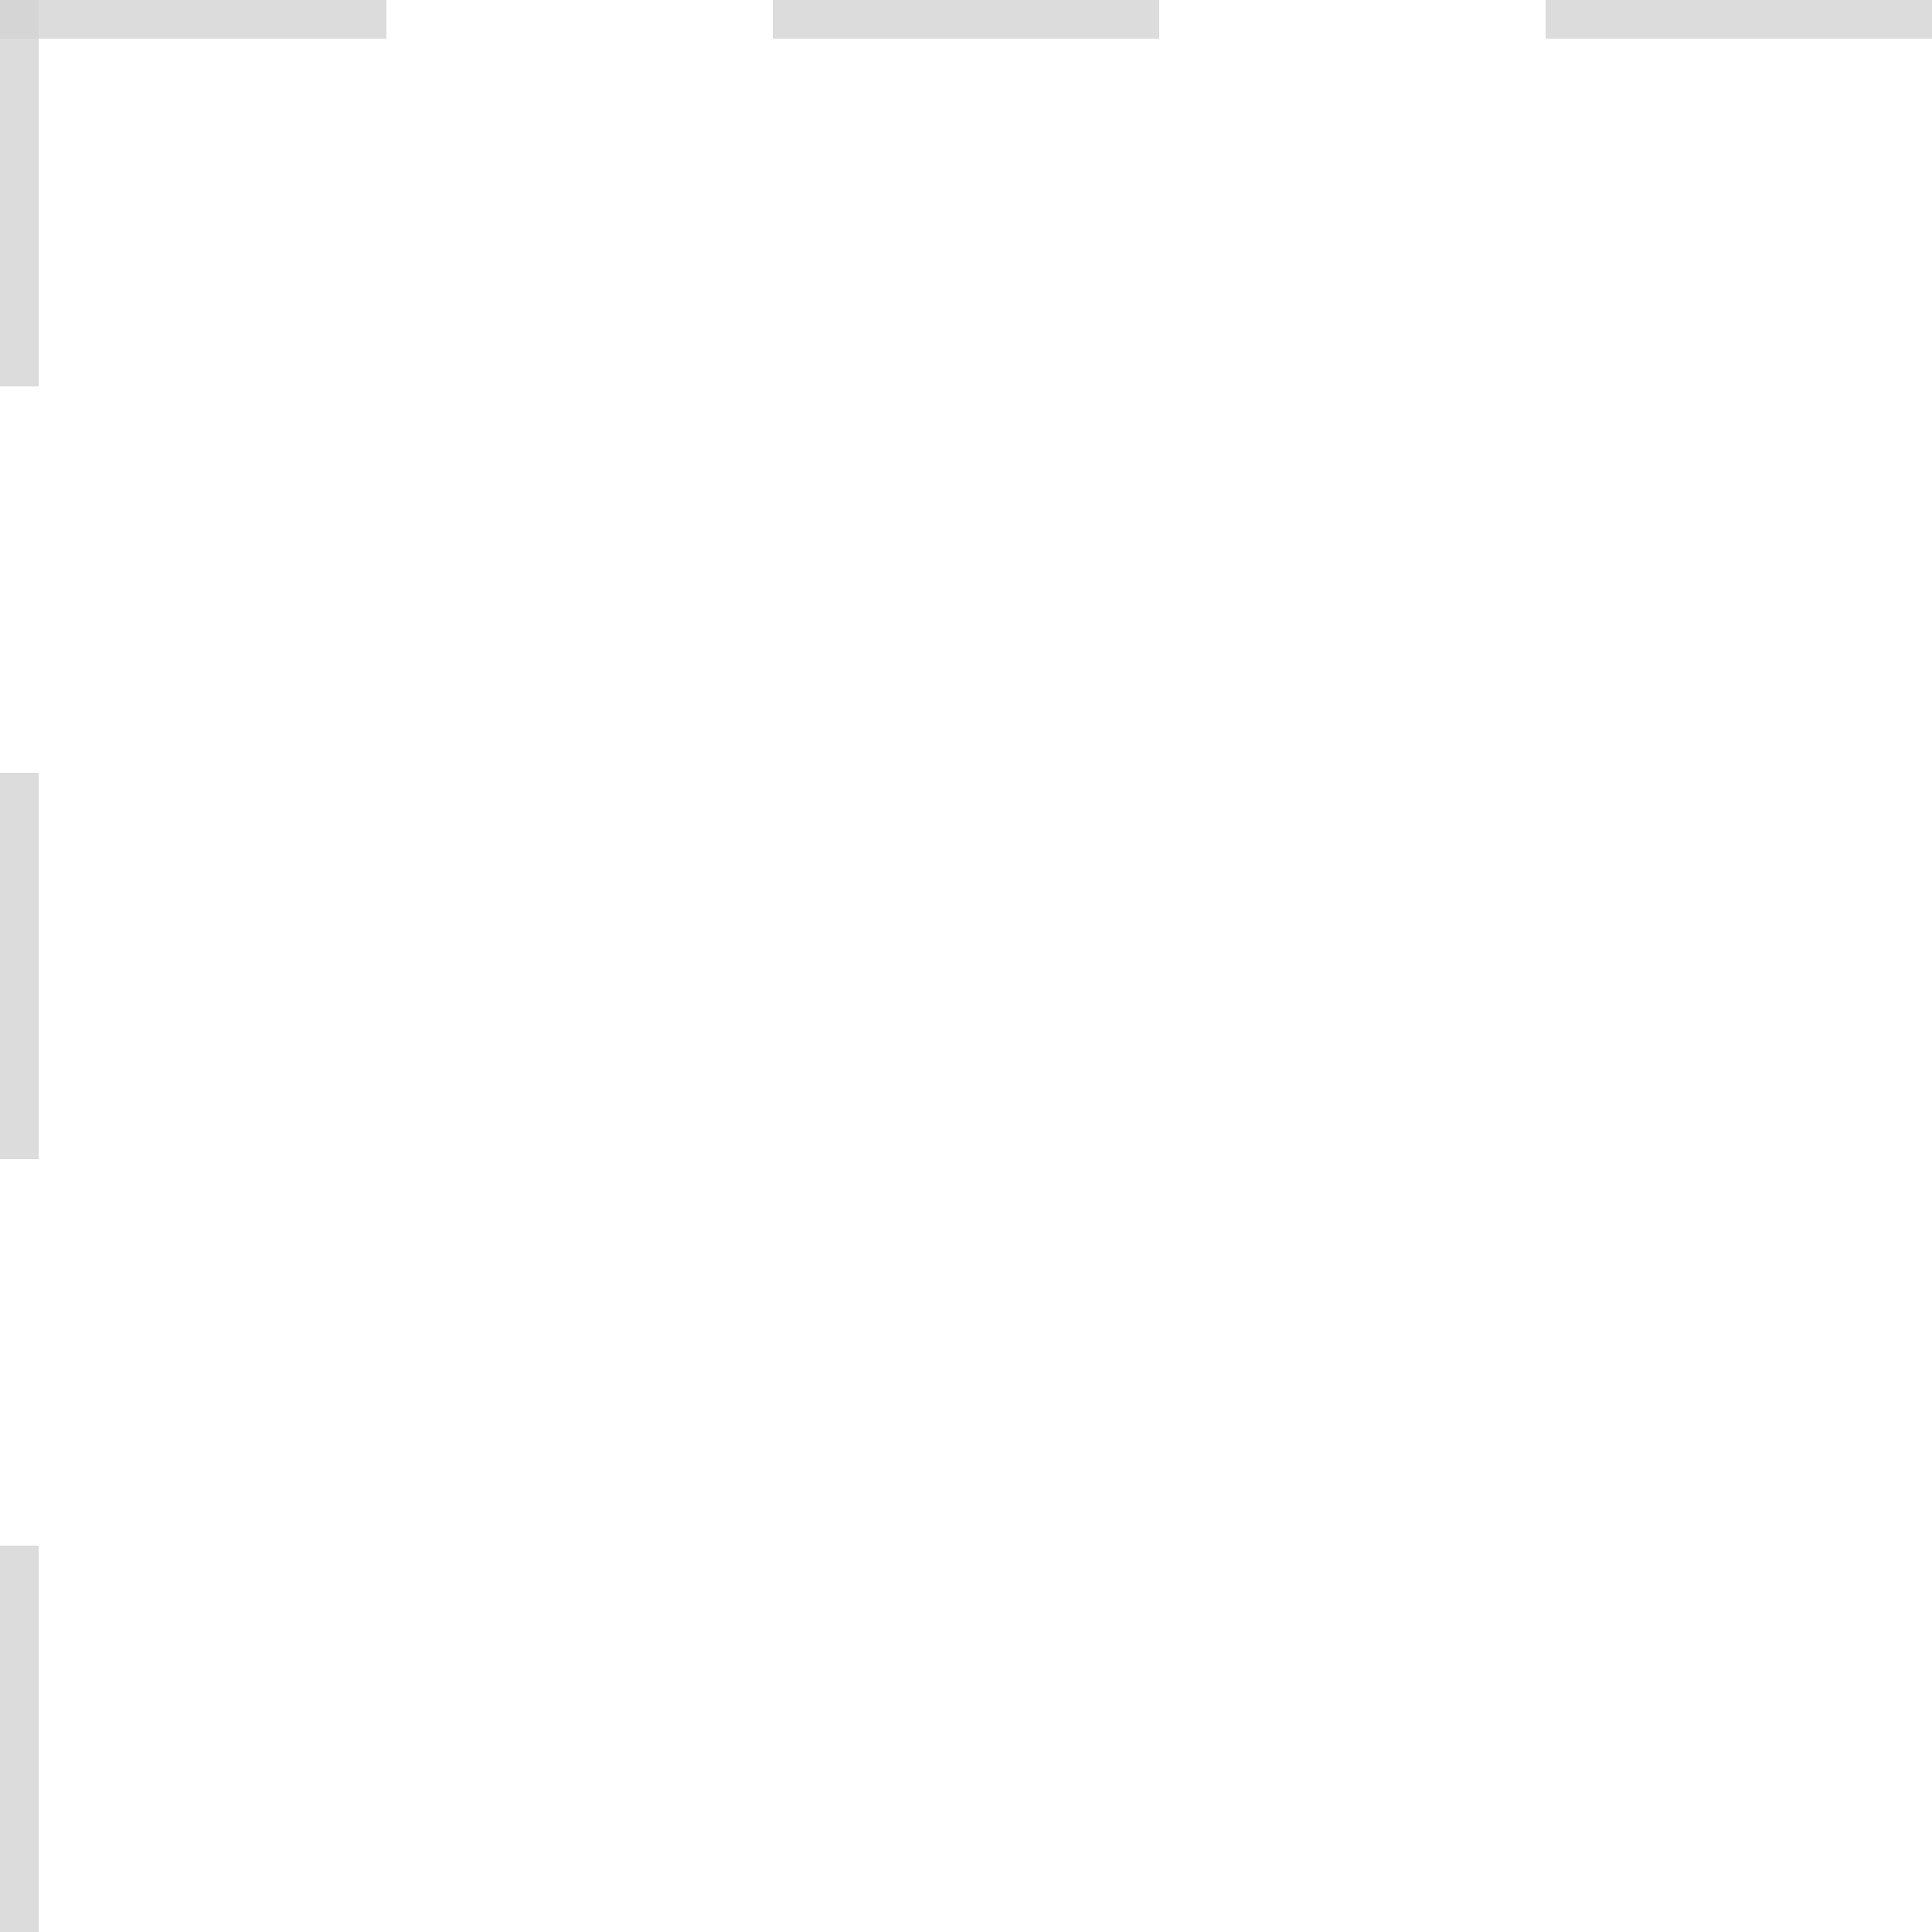
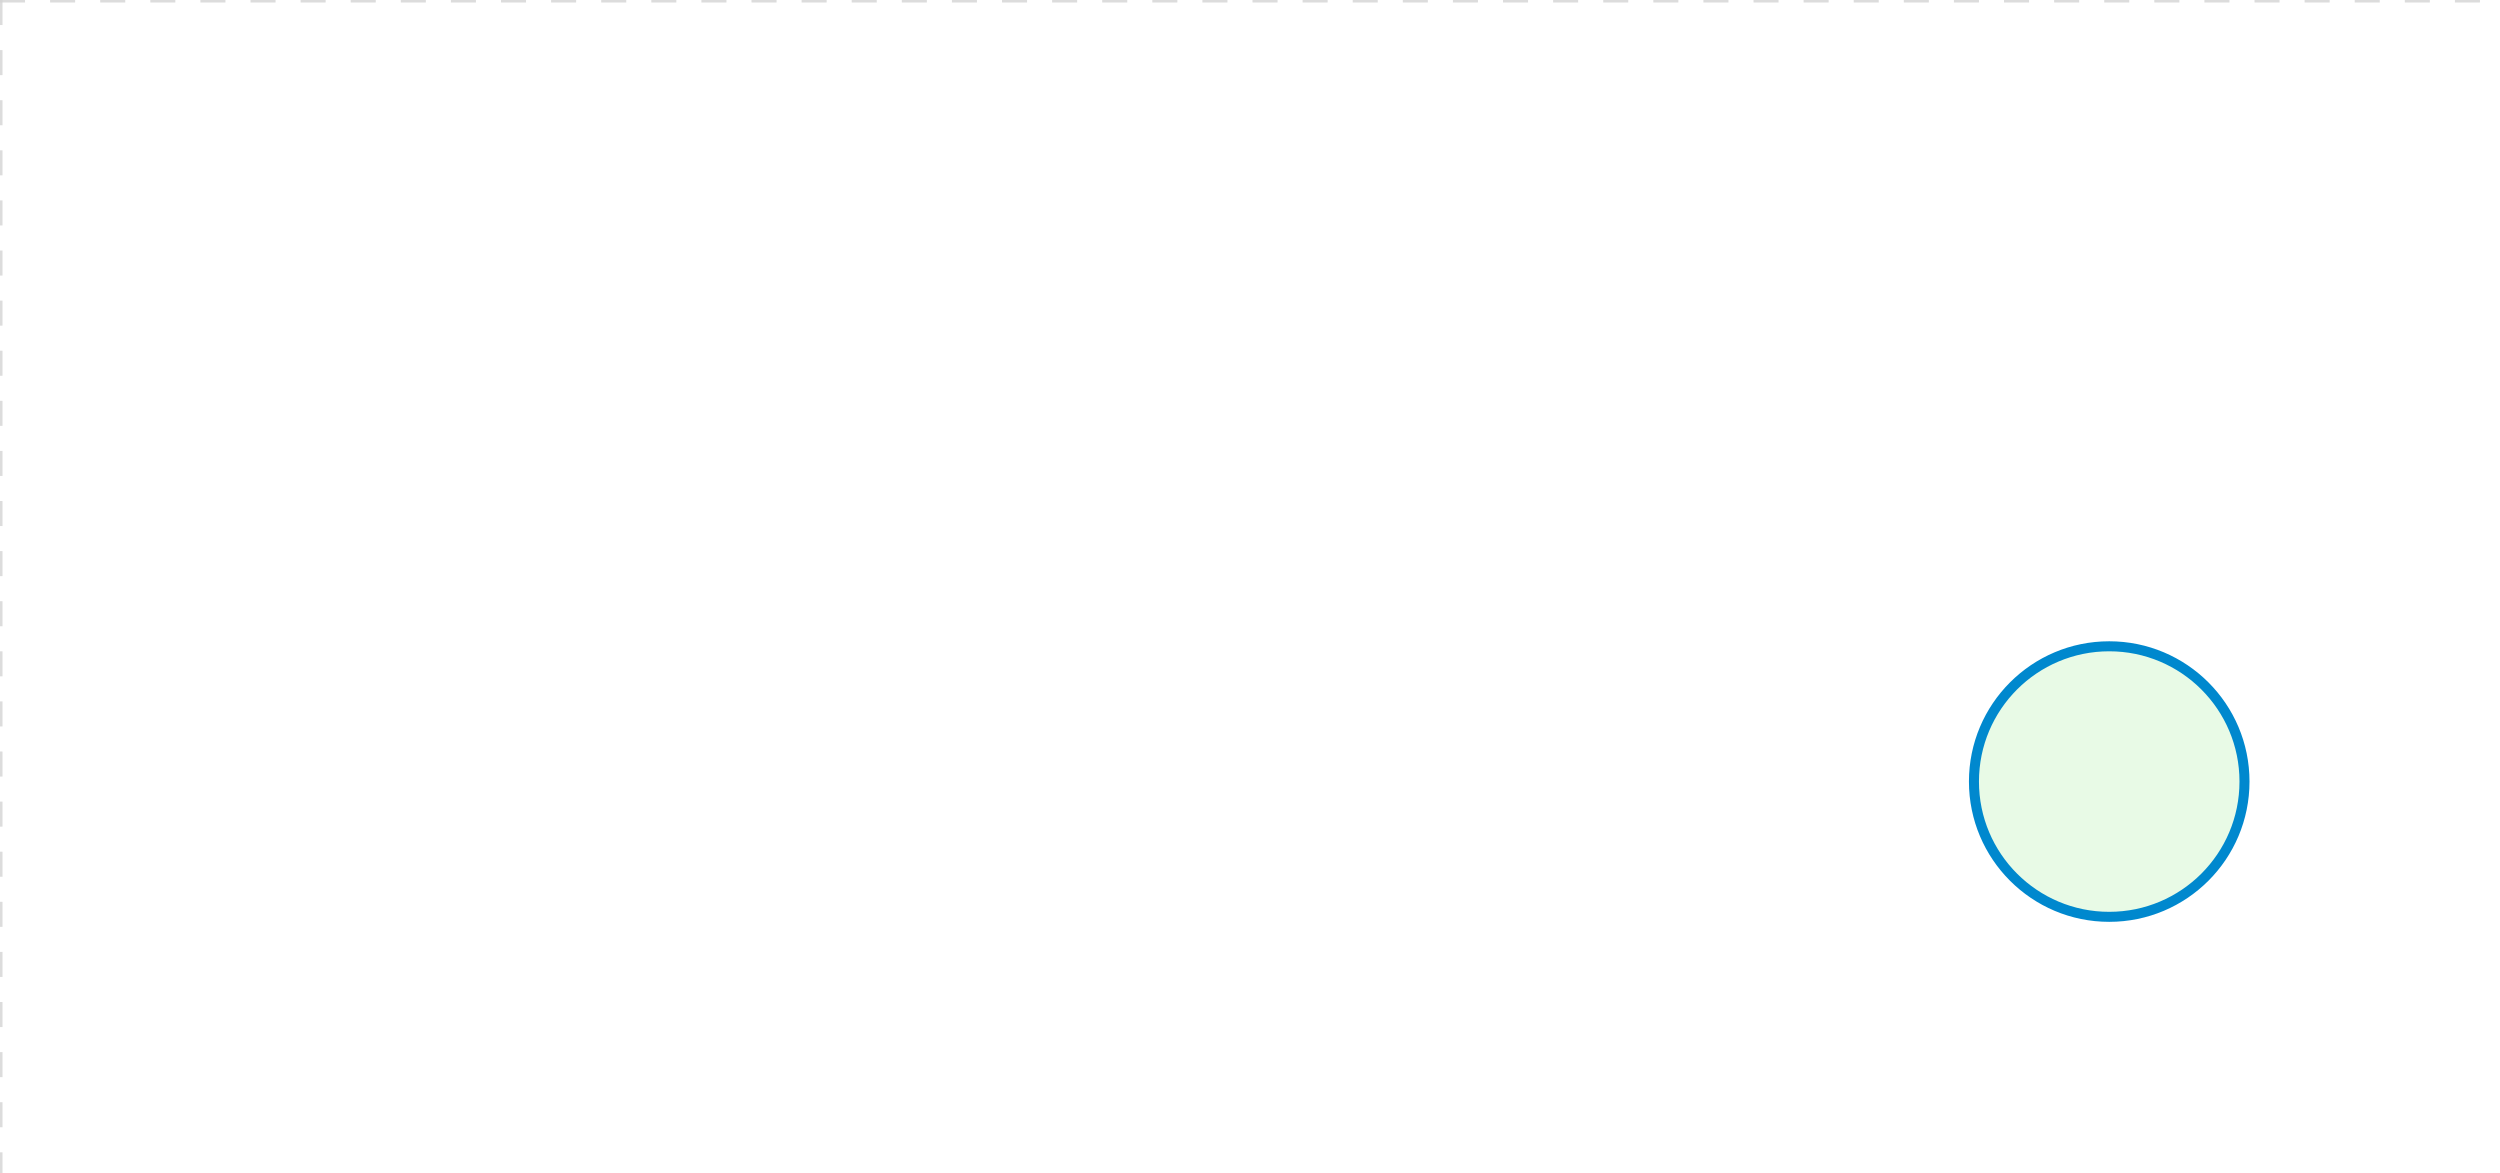
- <svg xmlns="http://www.w3.org/2000/svg" version="1.1" width="25" height="25" viewBox="0 0 25 25">
+ <svg xmlns="http://www.w3.org/2000/svg" version="1.1" width="499" height="234" viewBox="0 0 499 234">
  <defs />
  <g transform="matrix(1,0,0,1,0,0)">
    <g>
      <g>
        <g>
          <path fill="none" stroke="#d3d3d3" paint-order="fill stroke markers" d=" M 0 0 L 1200 0" stroke-miterlimit="10" stroke-opacity="0.8" stroke-dasharray="5" />
        </g>
        <g>
          <path fill="none" stroke="#d3d3d3" paint-order="fill stroke markers" d=" M 0 0 L 0 800" stroke-miterlimit="10" stroke-opacity="0.8" stroke-dasharray="5" />
        </g>
      </g>
+       <g id="_415A641F-4405-49C1-A2D0-2DEF272CD938" bpmn2nodeid="_415A641F-4405-49C1-A2D0-2DEF272CD938" transform="matrix(1,0,0,1,393,128)">
+         <g>
+           <path fill="none" stroke="none" />
+         </g>
+         <g transform="matrix(0.125,0,0,0.125,0,0)">
+           <g transform="matrix(1,0,0,1,0,0)">
+             <path fill="#e8fae6" stroke="none" id="_415A641F-4405-49C1-A2D0-2DEF272CD938?shapeType=BACKGROUND" paint-order="stroke fill markers" d=" M 0 0 M 444 224 C 444 263.9 434.2 300.8 414.4 334.5 C 394.7 368.2 368 394.9 334.4 414.5 C 300.8 434.1 263.9 444 224 444 C 184.1 444 147.2 434.2 113.5 414.4 C 79.8 394.7 53.1 368 33.5 334.4 C 13.9 300.8 4 263.9 4 224 C 4 184.1 13.8 147.2 33.6 113.5 C 53.4 79.8 80.1 53.1 113.6 33.5 C 147.1 13.9 184.1 4 224 4 C 263.9 4 300.8 13.8 334.5 33.6 C 368.2 53.4 394.9 80.1 414.5 113.6 C 434.1 147.1 444 184.1 444 224 Z" />
+           </g>
+           <g>
+             <g transform="matrix(1,0,0,1,0,0)">
+               <g transform="matrix(1,0,0,1,0,0)">
+                 <path fill="rgb(0,136,206)" stroke="none" id="_415A641F-4405-49C1-A2D0-2DEF272CD938?shapeType=BORDER&amp;renderType=FILL" paint-order="stroke fill markers" d=" M 0 0 M 224 0 C 100.3 0 0 100.3 0 224 C 0 347.7 100.3 448 224 448 C 347.7 448 448 347.7 448 224 C 448 100.3 347.7 0 224 0 Z M 0 0 M 224 432 C 109.1 432 16 338.9 16 224 C 16 109.1 109.1 16 224 16 C 338.9 16 432 109.1 432 224 C 432 338.9 338.9 432 224 432 Z" />
+               </g>
+             </g>
+           </g>
+         </g>
+         <g transform="matrix(1,0,0,1,28,61)" />
+       </g>
+       <g transform="matrix(1,0,0,1,393,128)" />
    </g>
  </g>
</svg>
